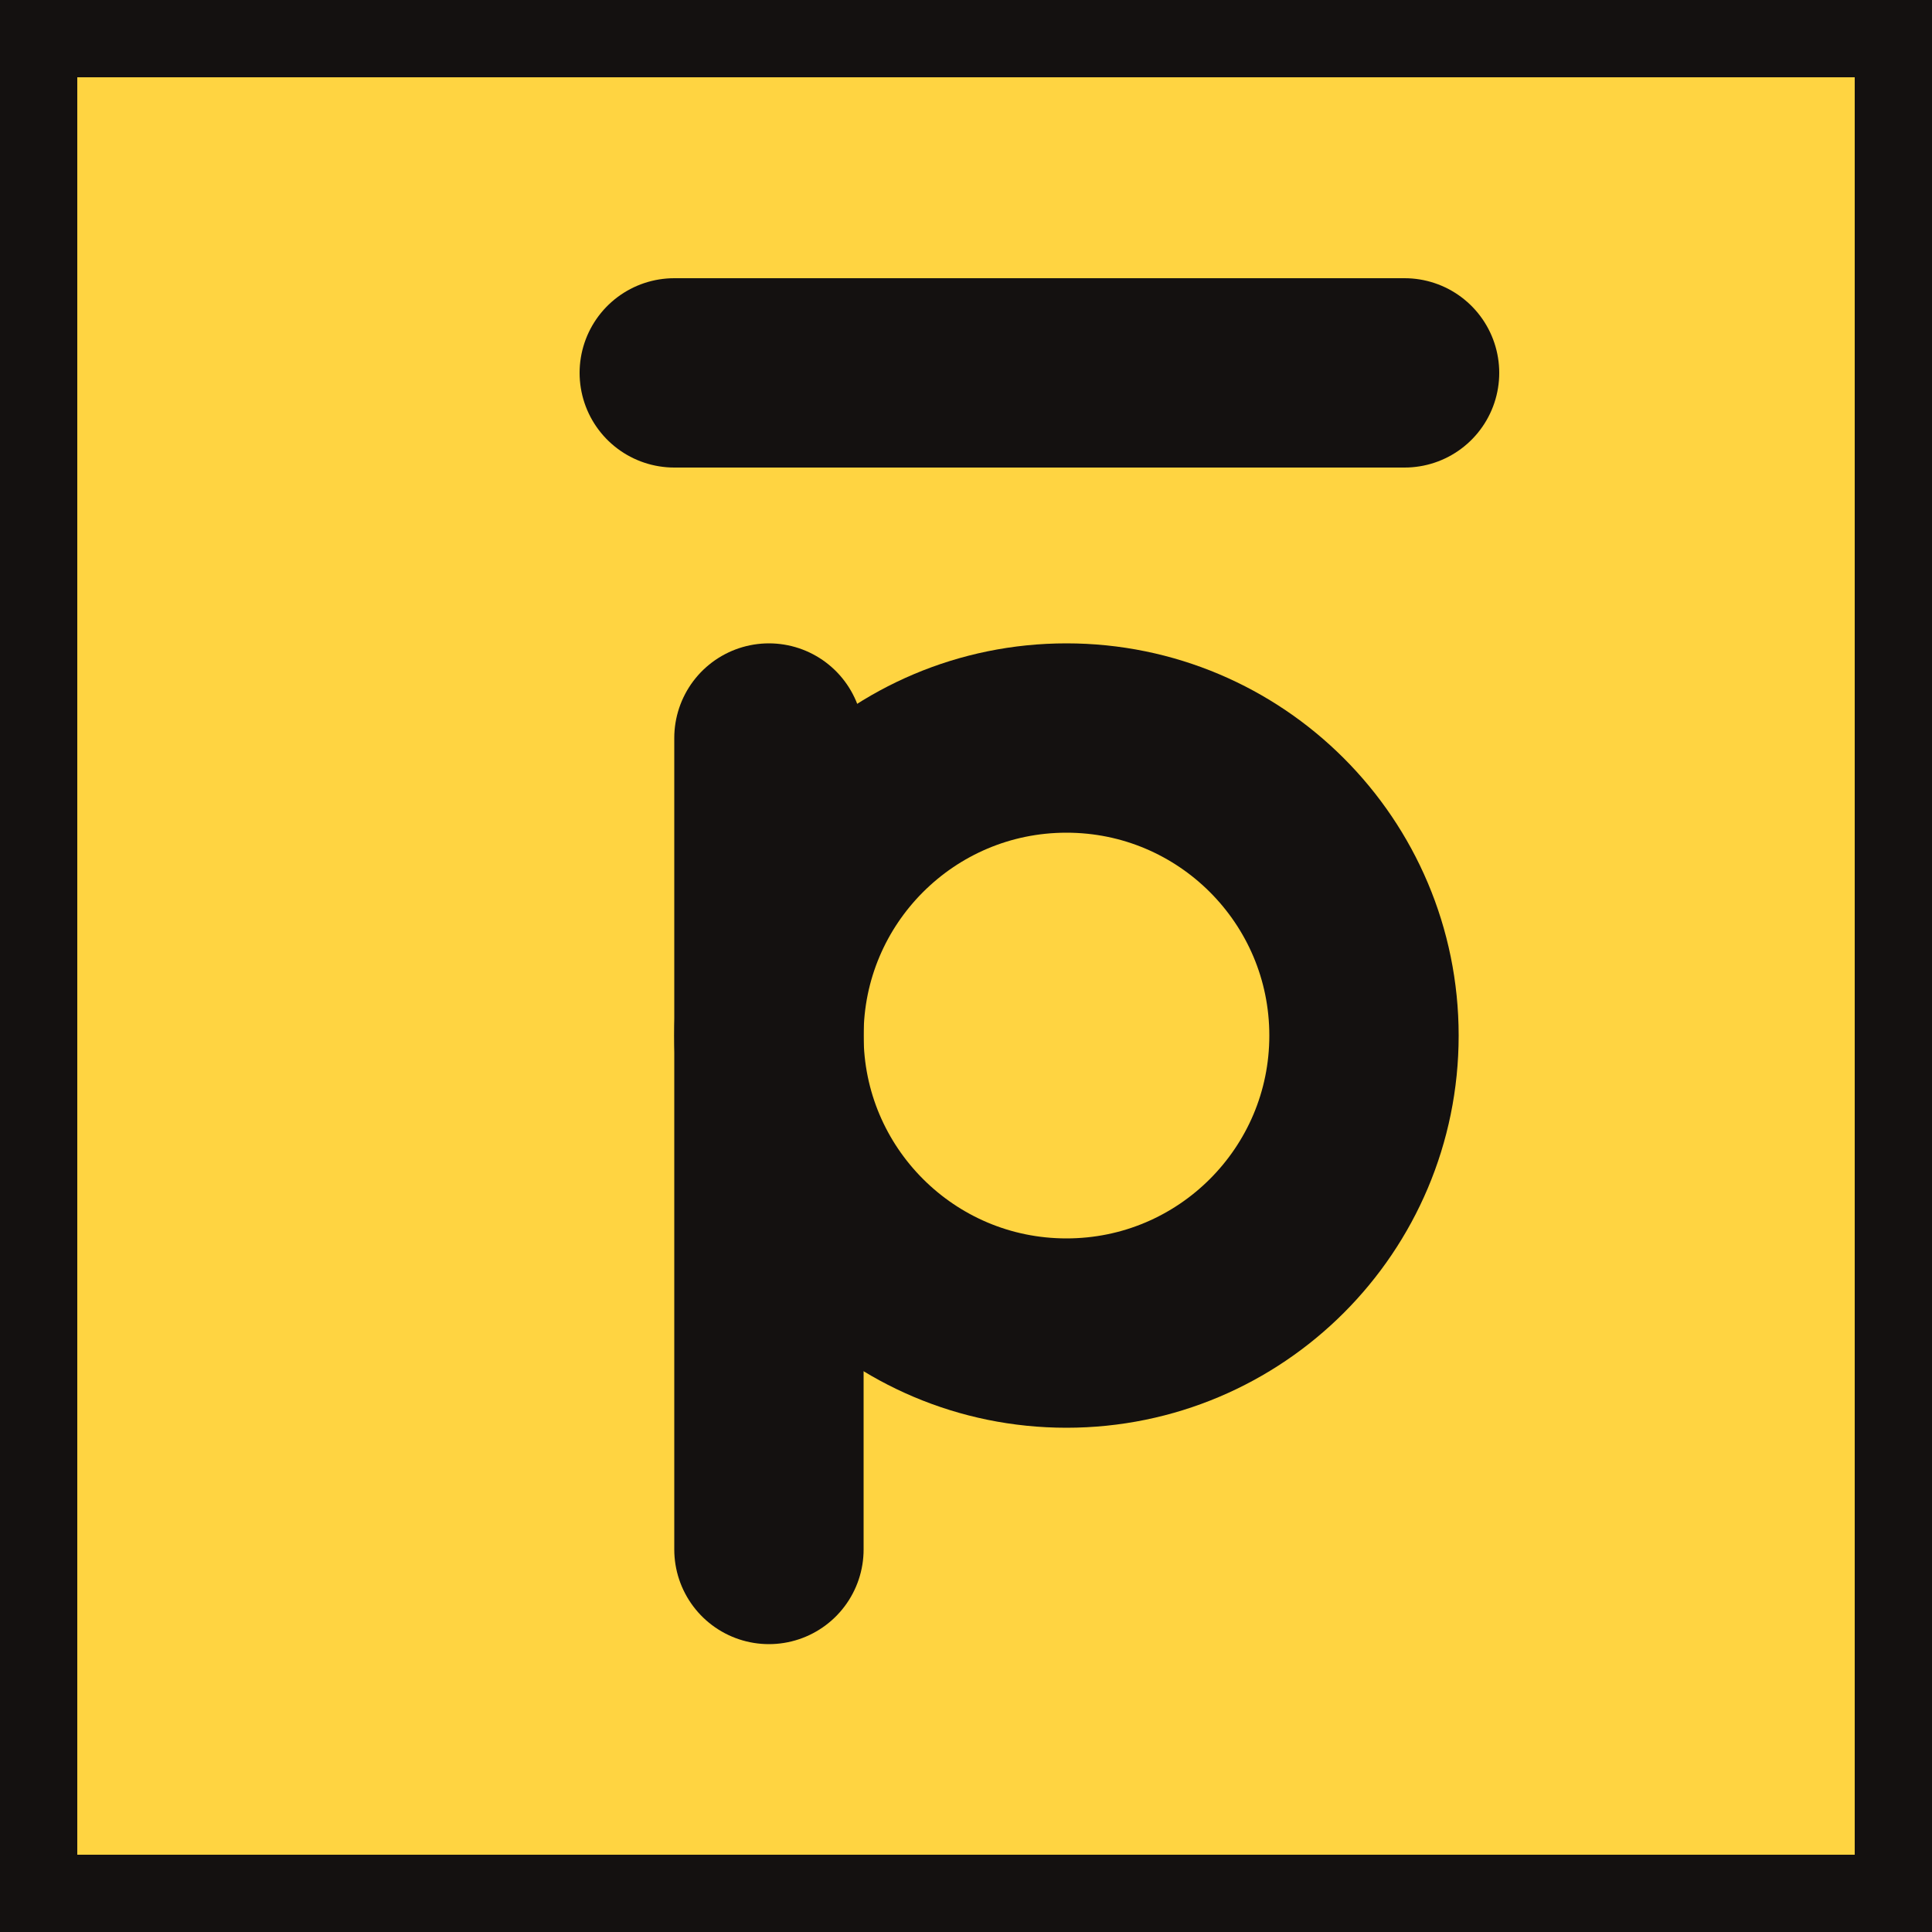
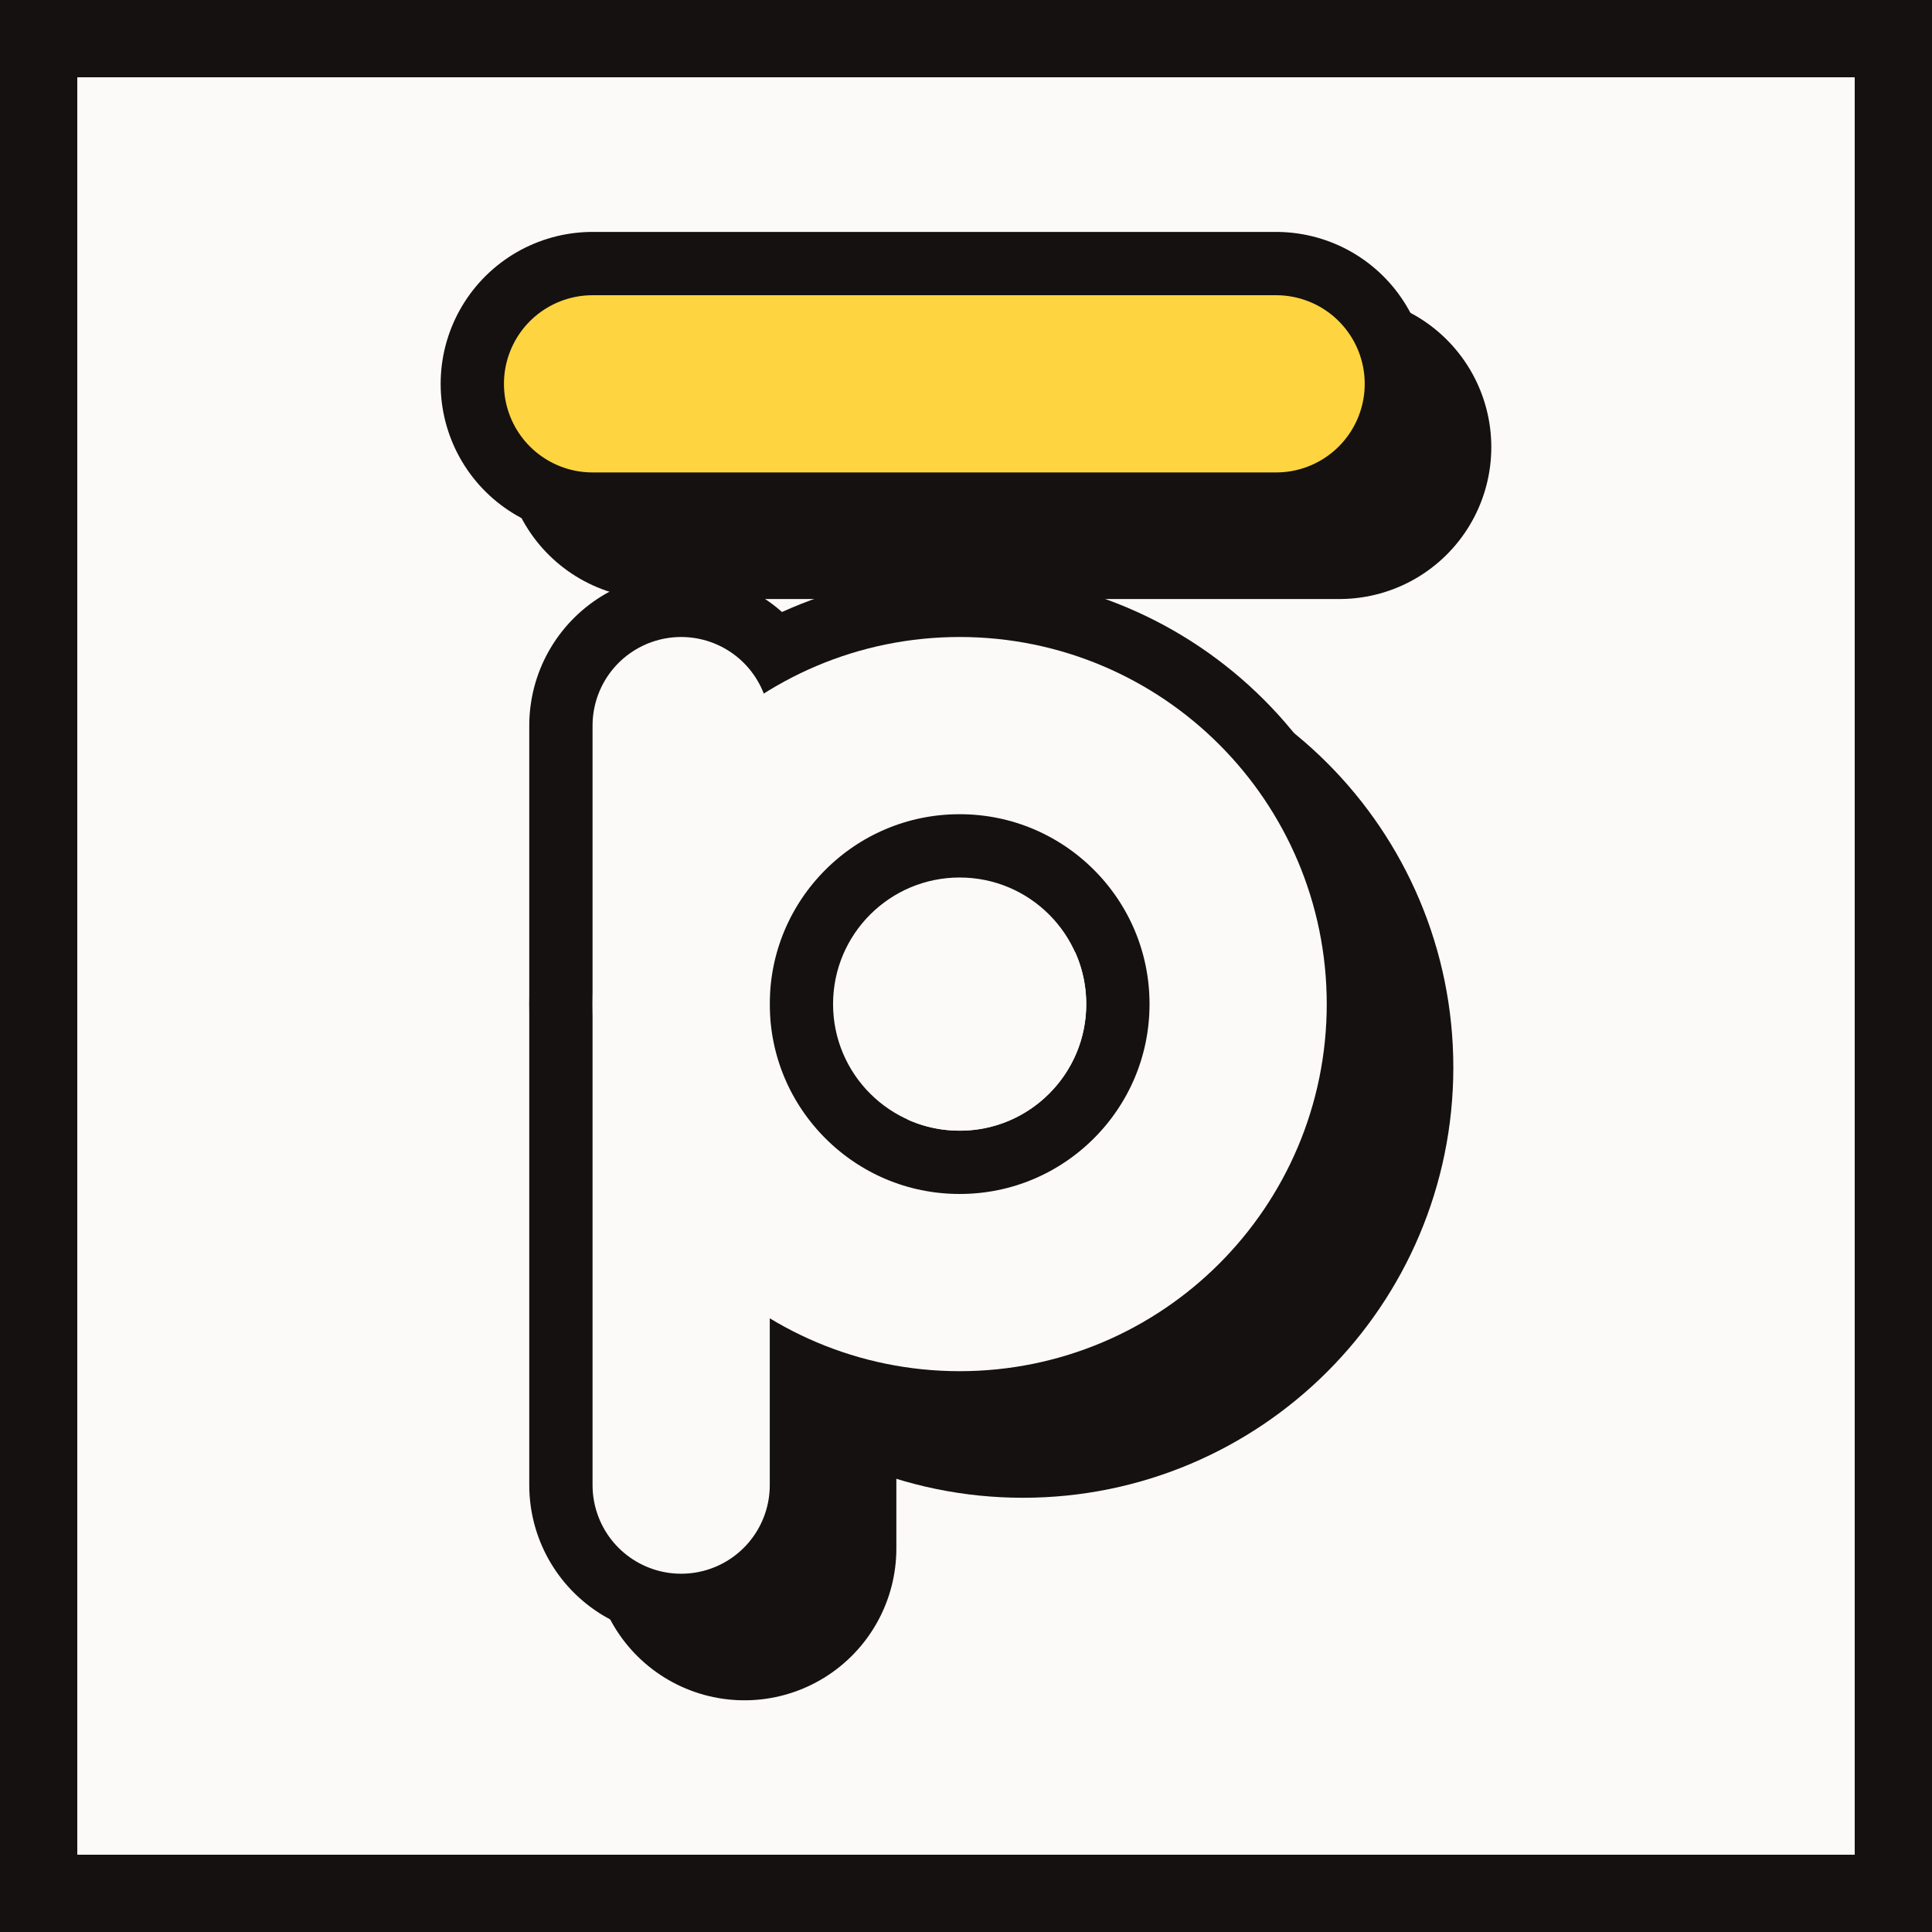
<svg xmlns="http://www.w3.org/2000/svg" width="100" height="100" viewBox="0 0 100 100">
-   <rect width="100" height="100" fill="#ffd441" />
+   <rect width="100" height="100" fill="#fbfaf8" />
  <rect x="2" y="2" width="96" height="96" fill="none" stroke="#141110" stroke-width="4" />
-   <g transform="translate(16,13) scale(0.7)">
-     <line x1="27" y1="9" x2="81" y2="9" fill="none" stroke="#141110" stroke-width="14" stroke-linecap="round" />
-     <line x1="34" y1="36" x2="34" y2="96" fill="none" stroke="#141110" stroke-width="14" stroke-linecap="round" />
-     <circle cx="56" cy="58" r="22" fill="none" stroke="#141110" stroke-width="14" stroke-linecap="round" />
+   <g transform="translate(12.98,13.97) scale(0.6552)">
+     <defs>
+       <mask id="pbar-hole-fav" maskUnits="userSpaceOnUse" x="-20" y="-20" width="140" height="140">
+         <rect x="-20" y="-20" width="140" height="140" fill="#fff" />
+         <circle cx="56" cy="58" r="10" fill="#000" />
+       </mask>
+     </defs>
+     <g mask="url(#pbar-hole-fav)">
+       <g transform="translate(5,5)">
+         <line x1="27" y1="9" x2="81" y2="9" fill="none" stroke="#141110" stroke-width="24" stroke-linecap="round" />
+         <line x1="34" y1="36" x2="34" y2="96" fill="none" stroke="#141110" stroke-width="24" stroke-linecap="round" />
+         <circle cx="56" cy="58" r="22" fill="none" stroke="#141110" stroke-width="24" stroke-linecap="round" />
+       </g>
+       <line x1="27" y1="9" x2="81" y2="9" fill="none" stroke="#141110" stroke-width="24" stroke-linecap="round" />
+       <line x1="34" y1="36" x2="34" y2="96" fill="none" stroke="#141110" stroke-width="24" stroke-linecap="round" />
+       <circle cx="56" cy="58" r="22" fill="none" stroke="#141110" stroke-width="24" stroke-linecap="round" />
+       <line x1="27" y1="9" x2="81" y2="9" fill="none" stroke="#ffd441" stroke-width="14" stroke-linecap="round" />
+       <line x1="34" y1="36" x2="34" y2="96" fill="none" stroke="#fbfaf8" stroke-width="14" stroke-linecap="round" />
+       <circle cx="56" cy="58" r="22" fill="none" stroke="#fbfaf8" stroke-width="14" stroke-linecap="round" />
+     </g>
  </g>
</svg>
